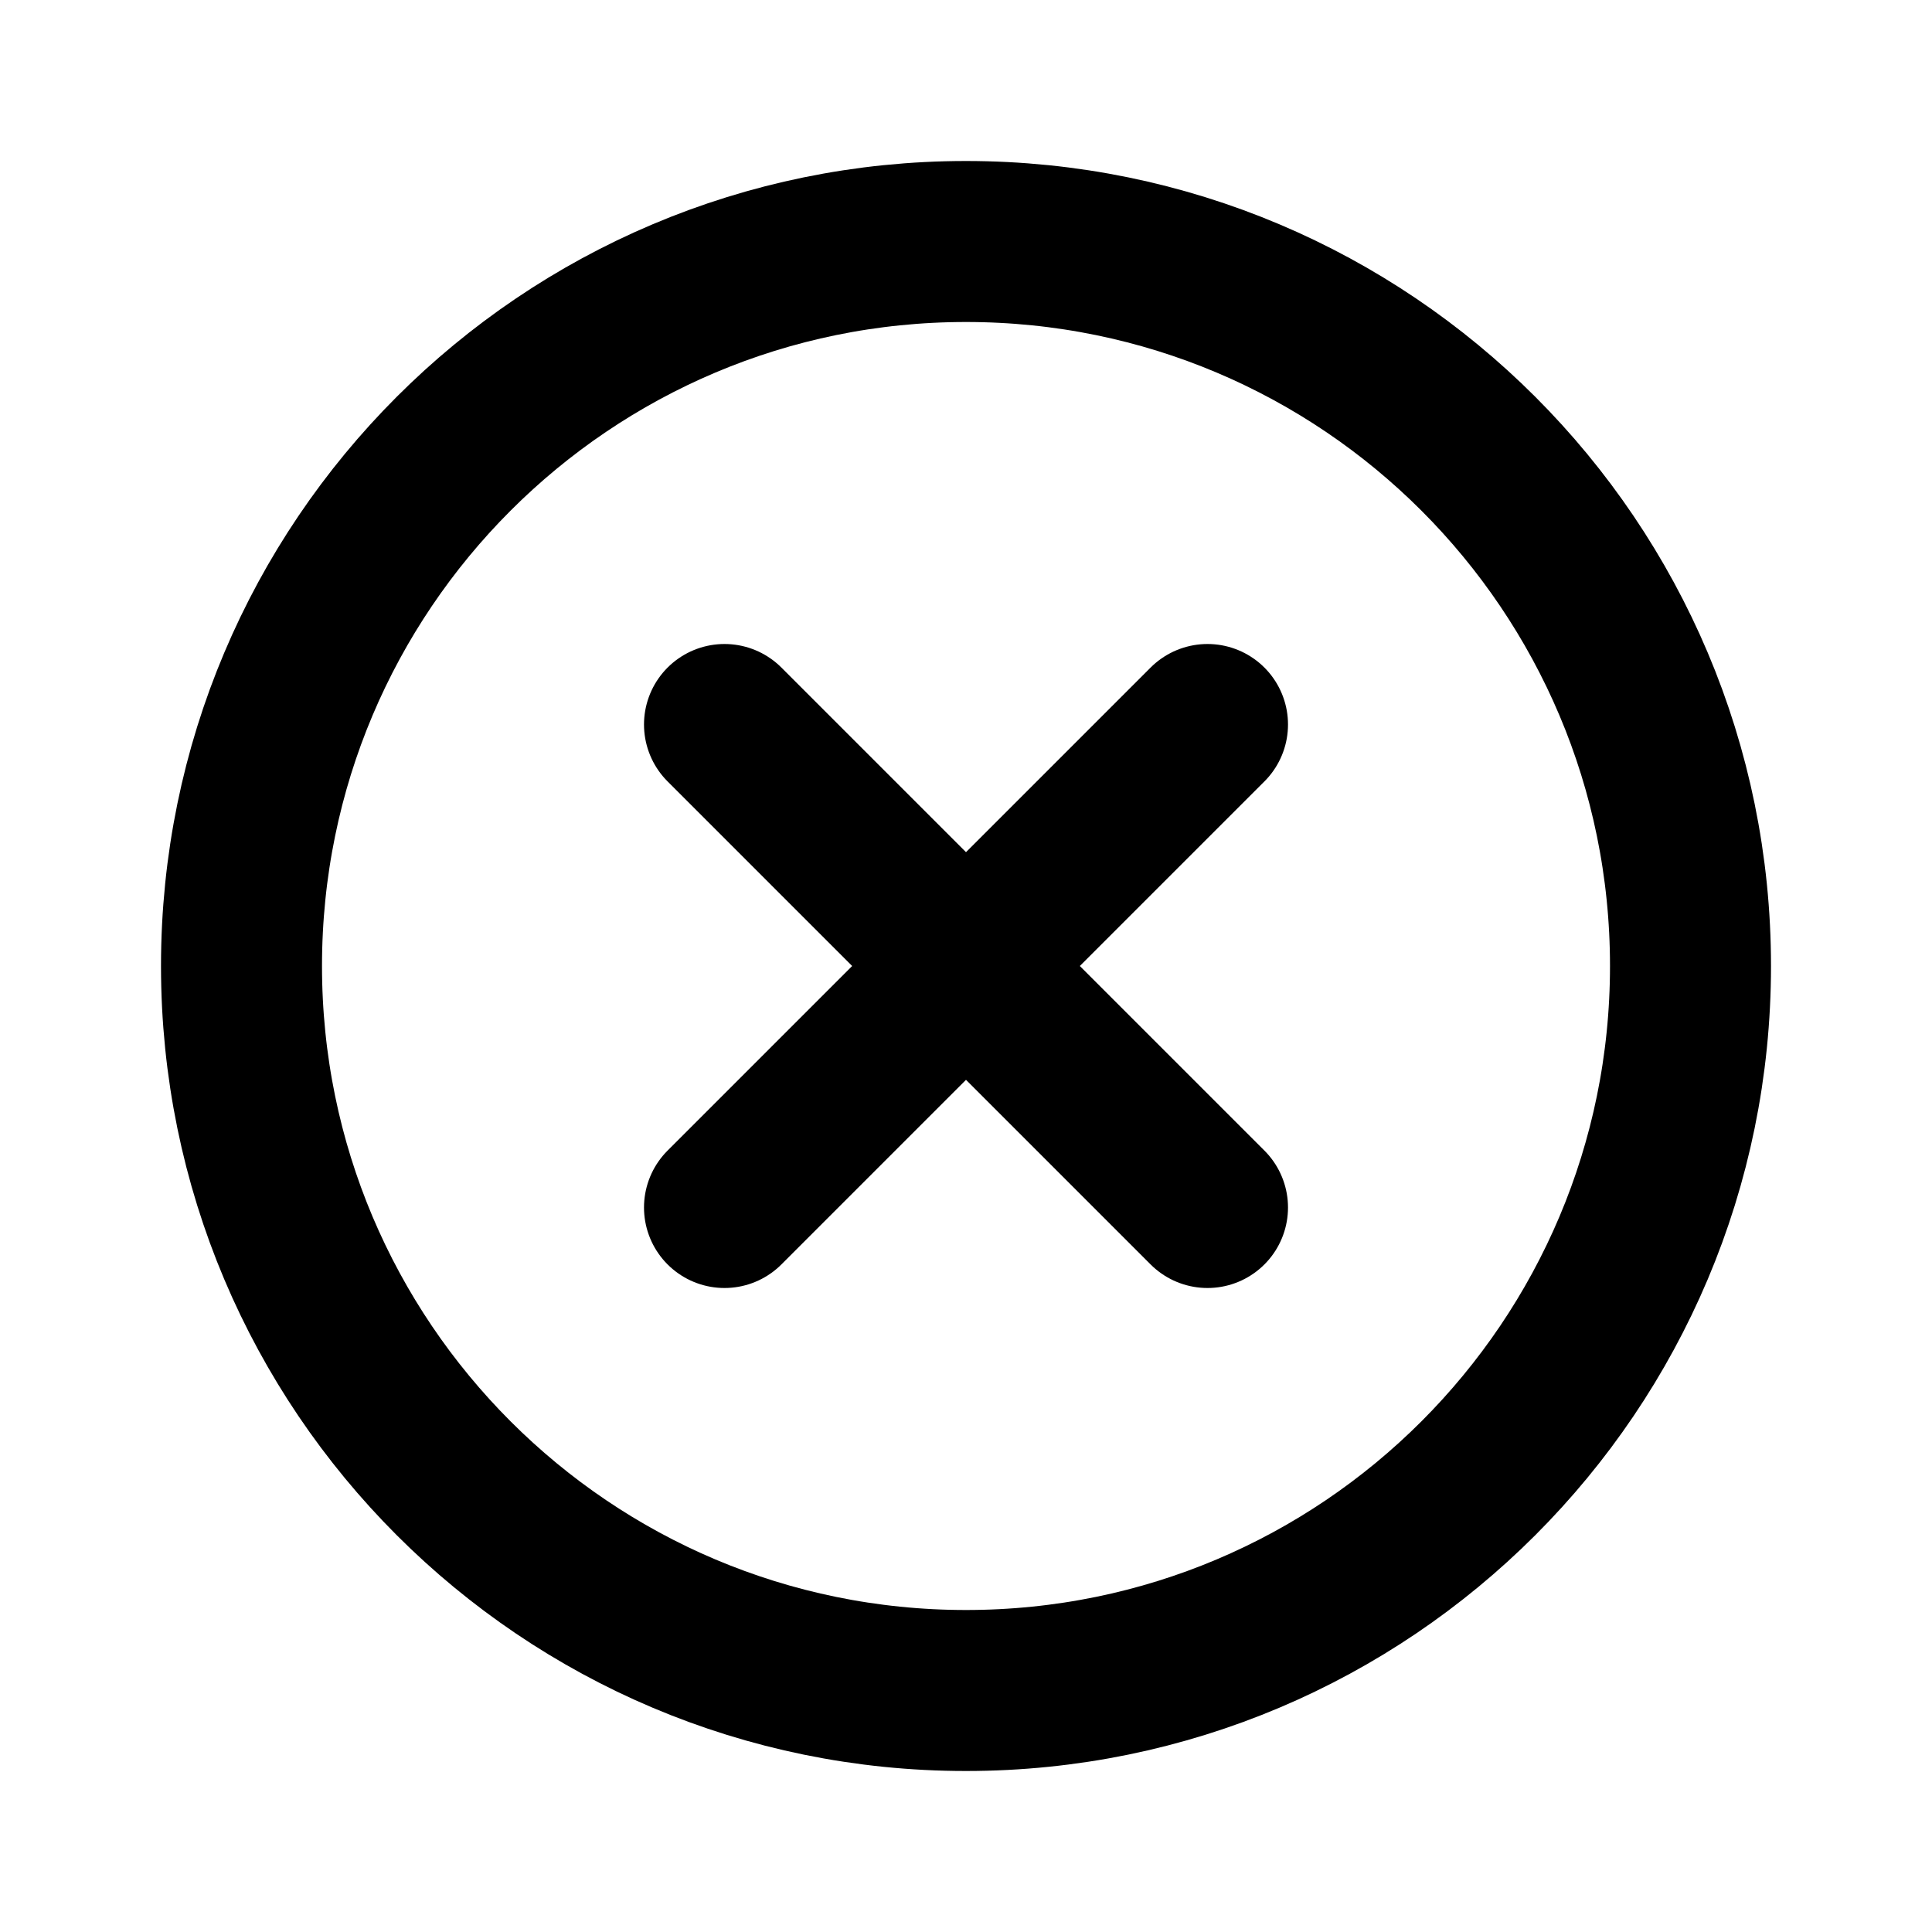
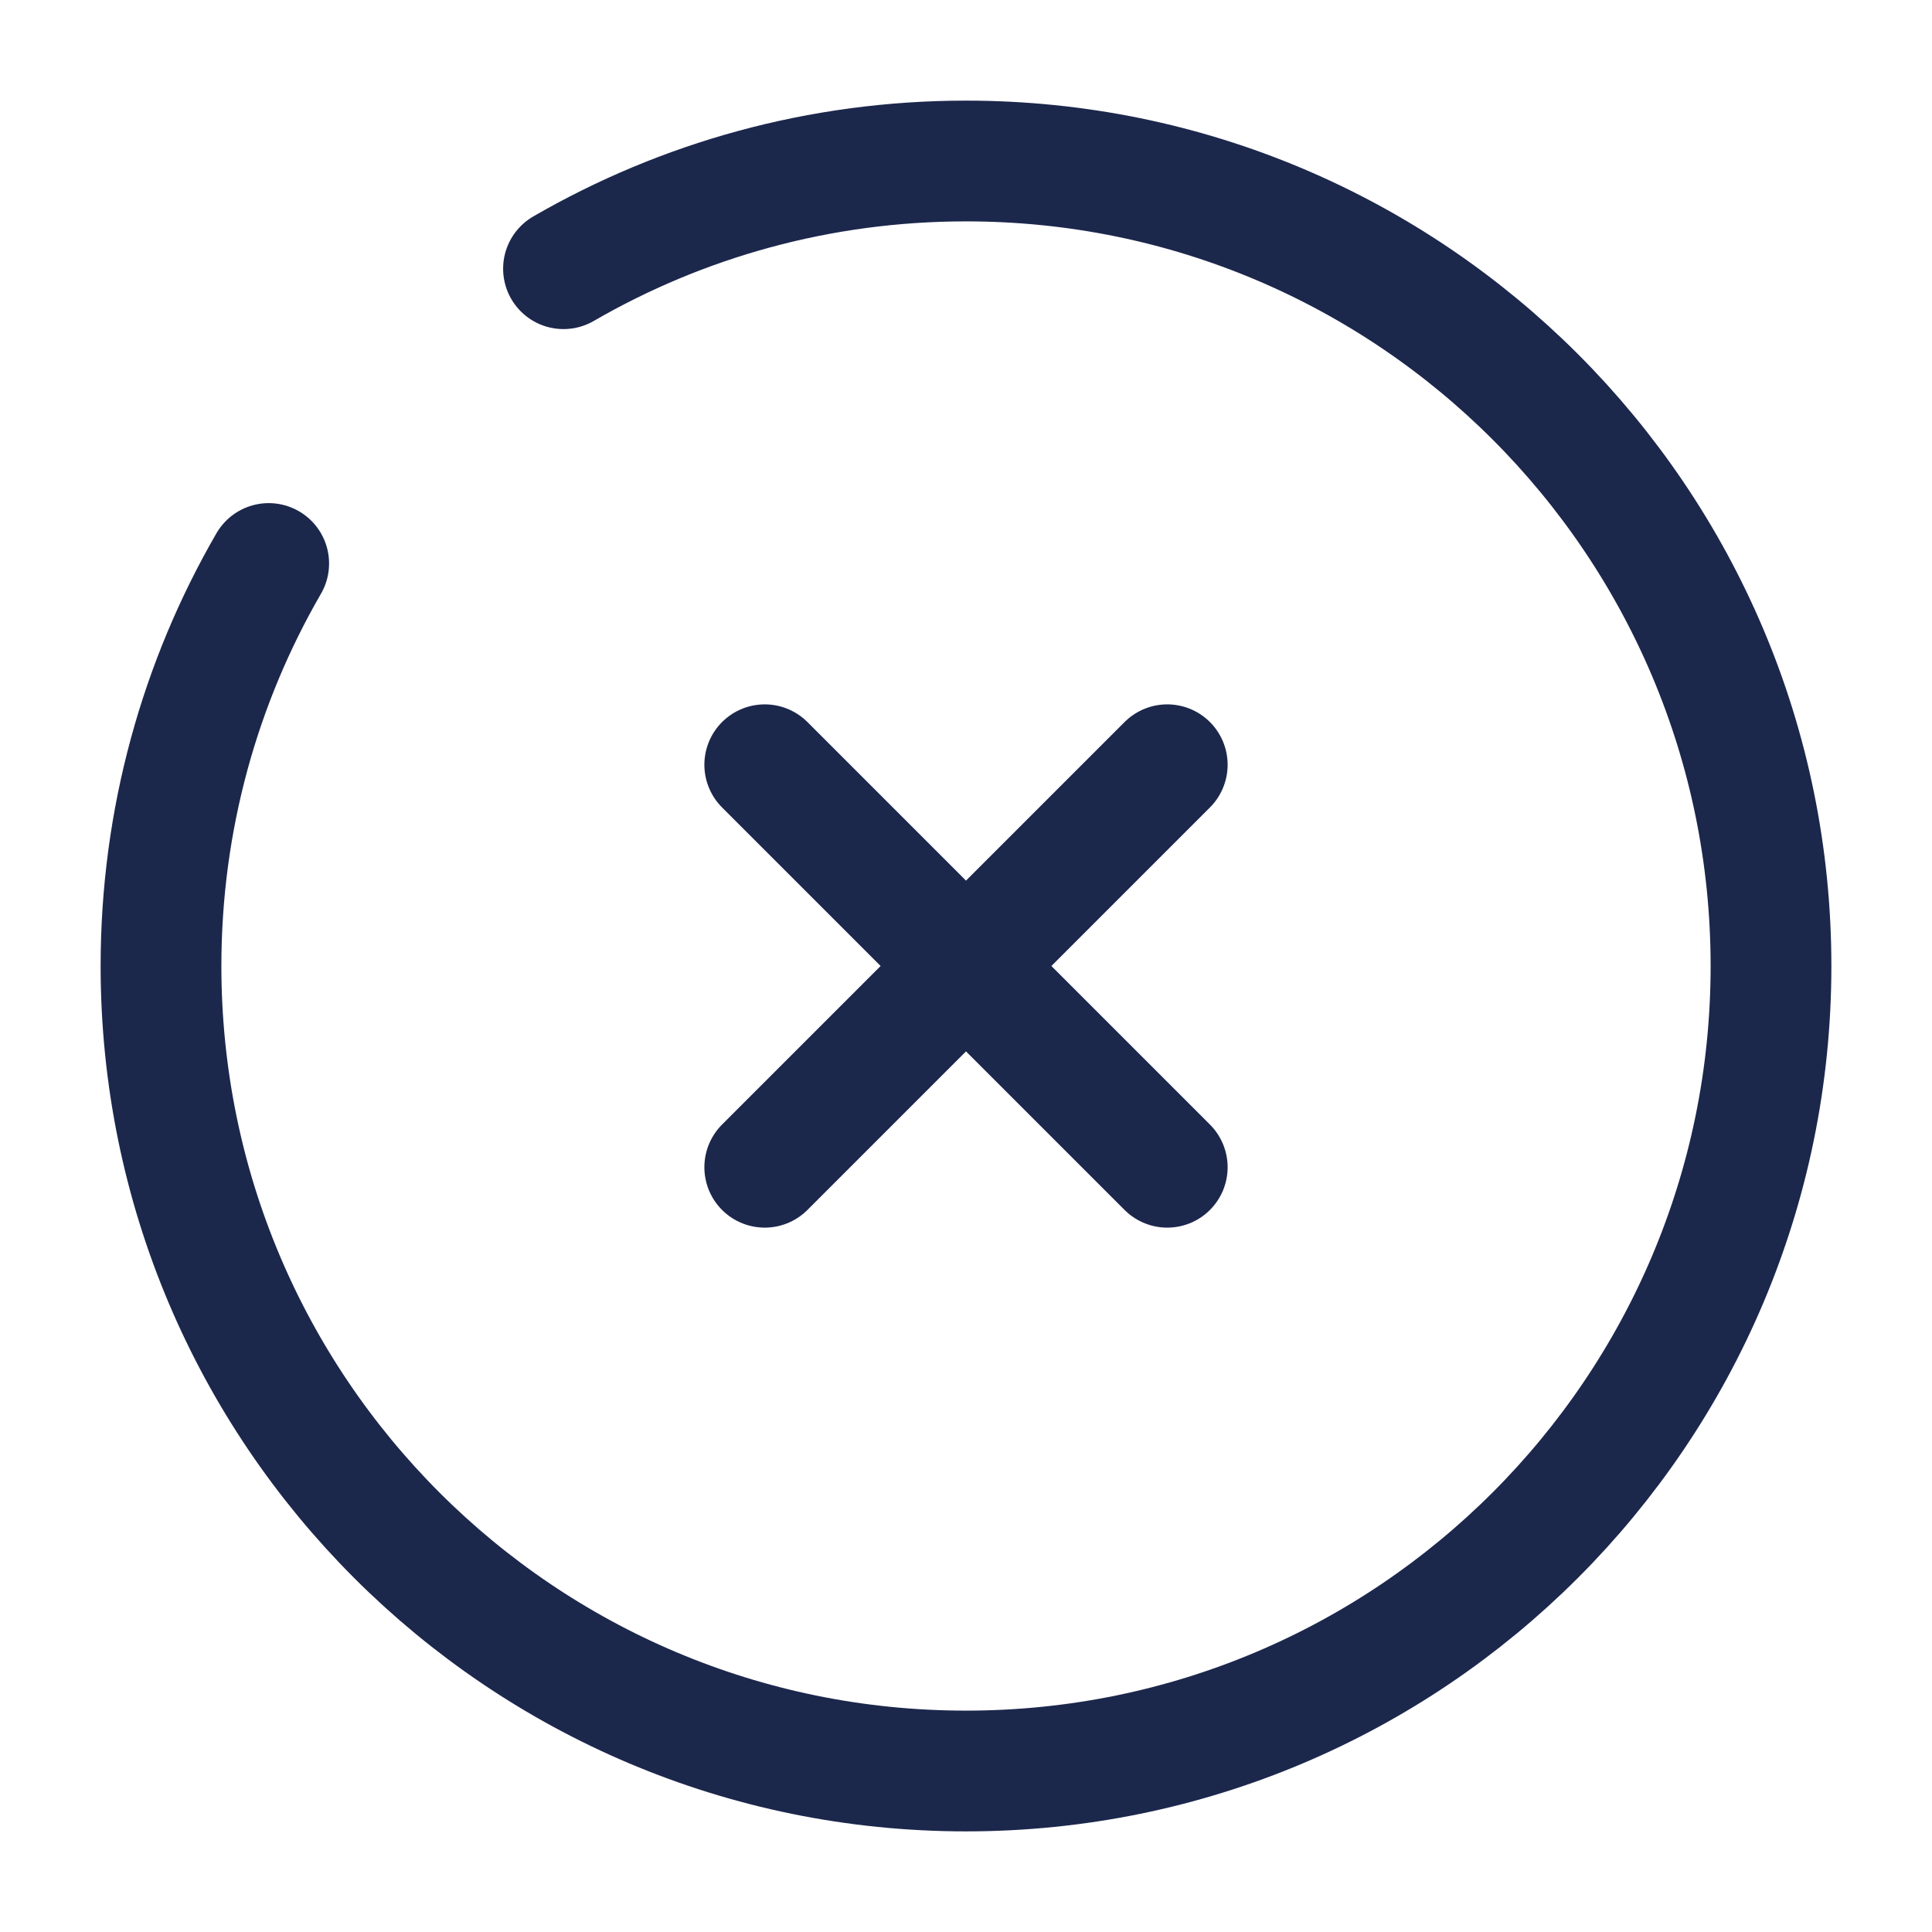
<svg xmlns="http://www.w3.org/2000/svg" width="800px" height="800px" viewBox="0 0 24 24" fill="none">
-   <g id="Edit / Close_Circle">
-     <path id="Vector" d="M9 9L12 12M12 12L15 15M12 12L9 15M12 12L15 9M12 21C7.029 21 3 16.971 3 12C3 7.029 7.029 3 12 3C16.971 3 21 7.029 21 12C21 16.971 16.971 21 12 21Z" stroke="#000000" stroke-width="2" stroke-linecap="round" stroke-linejoin="round" />
-   </g>
+   <path d="M14.5 9.5L9.5 14.5M9.5 9.5L14.5 14.5" stroke="#1C274C" stroke-width="1.5" stroke-linecap="round" />
+   <path d="M7 3.338C8.471 2.487 10.179 2 12 2C17.523 2 22 6.477 22 12C22 17.523 17.523 22 12 22C6.477 22 2 17.523 2 12C2 10.179 2.487 8.471 3.338 7" stroke="#1C274C" stroke-width="1.5" stroke-linecap="round" />
</svg>
